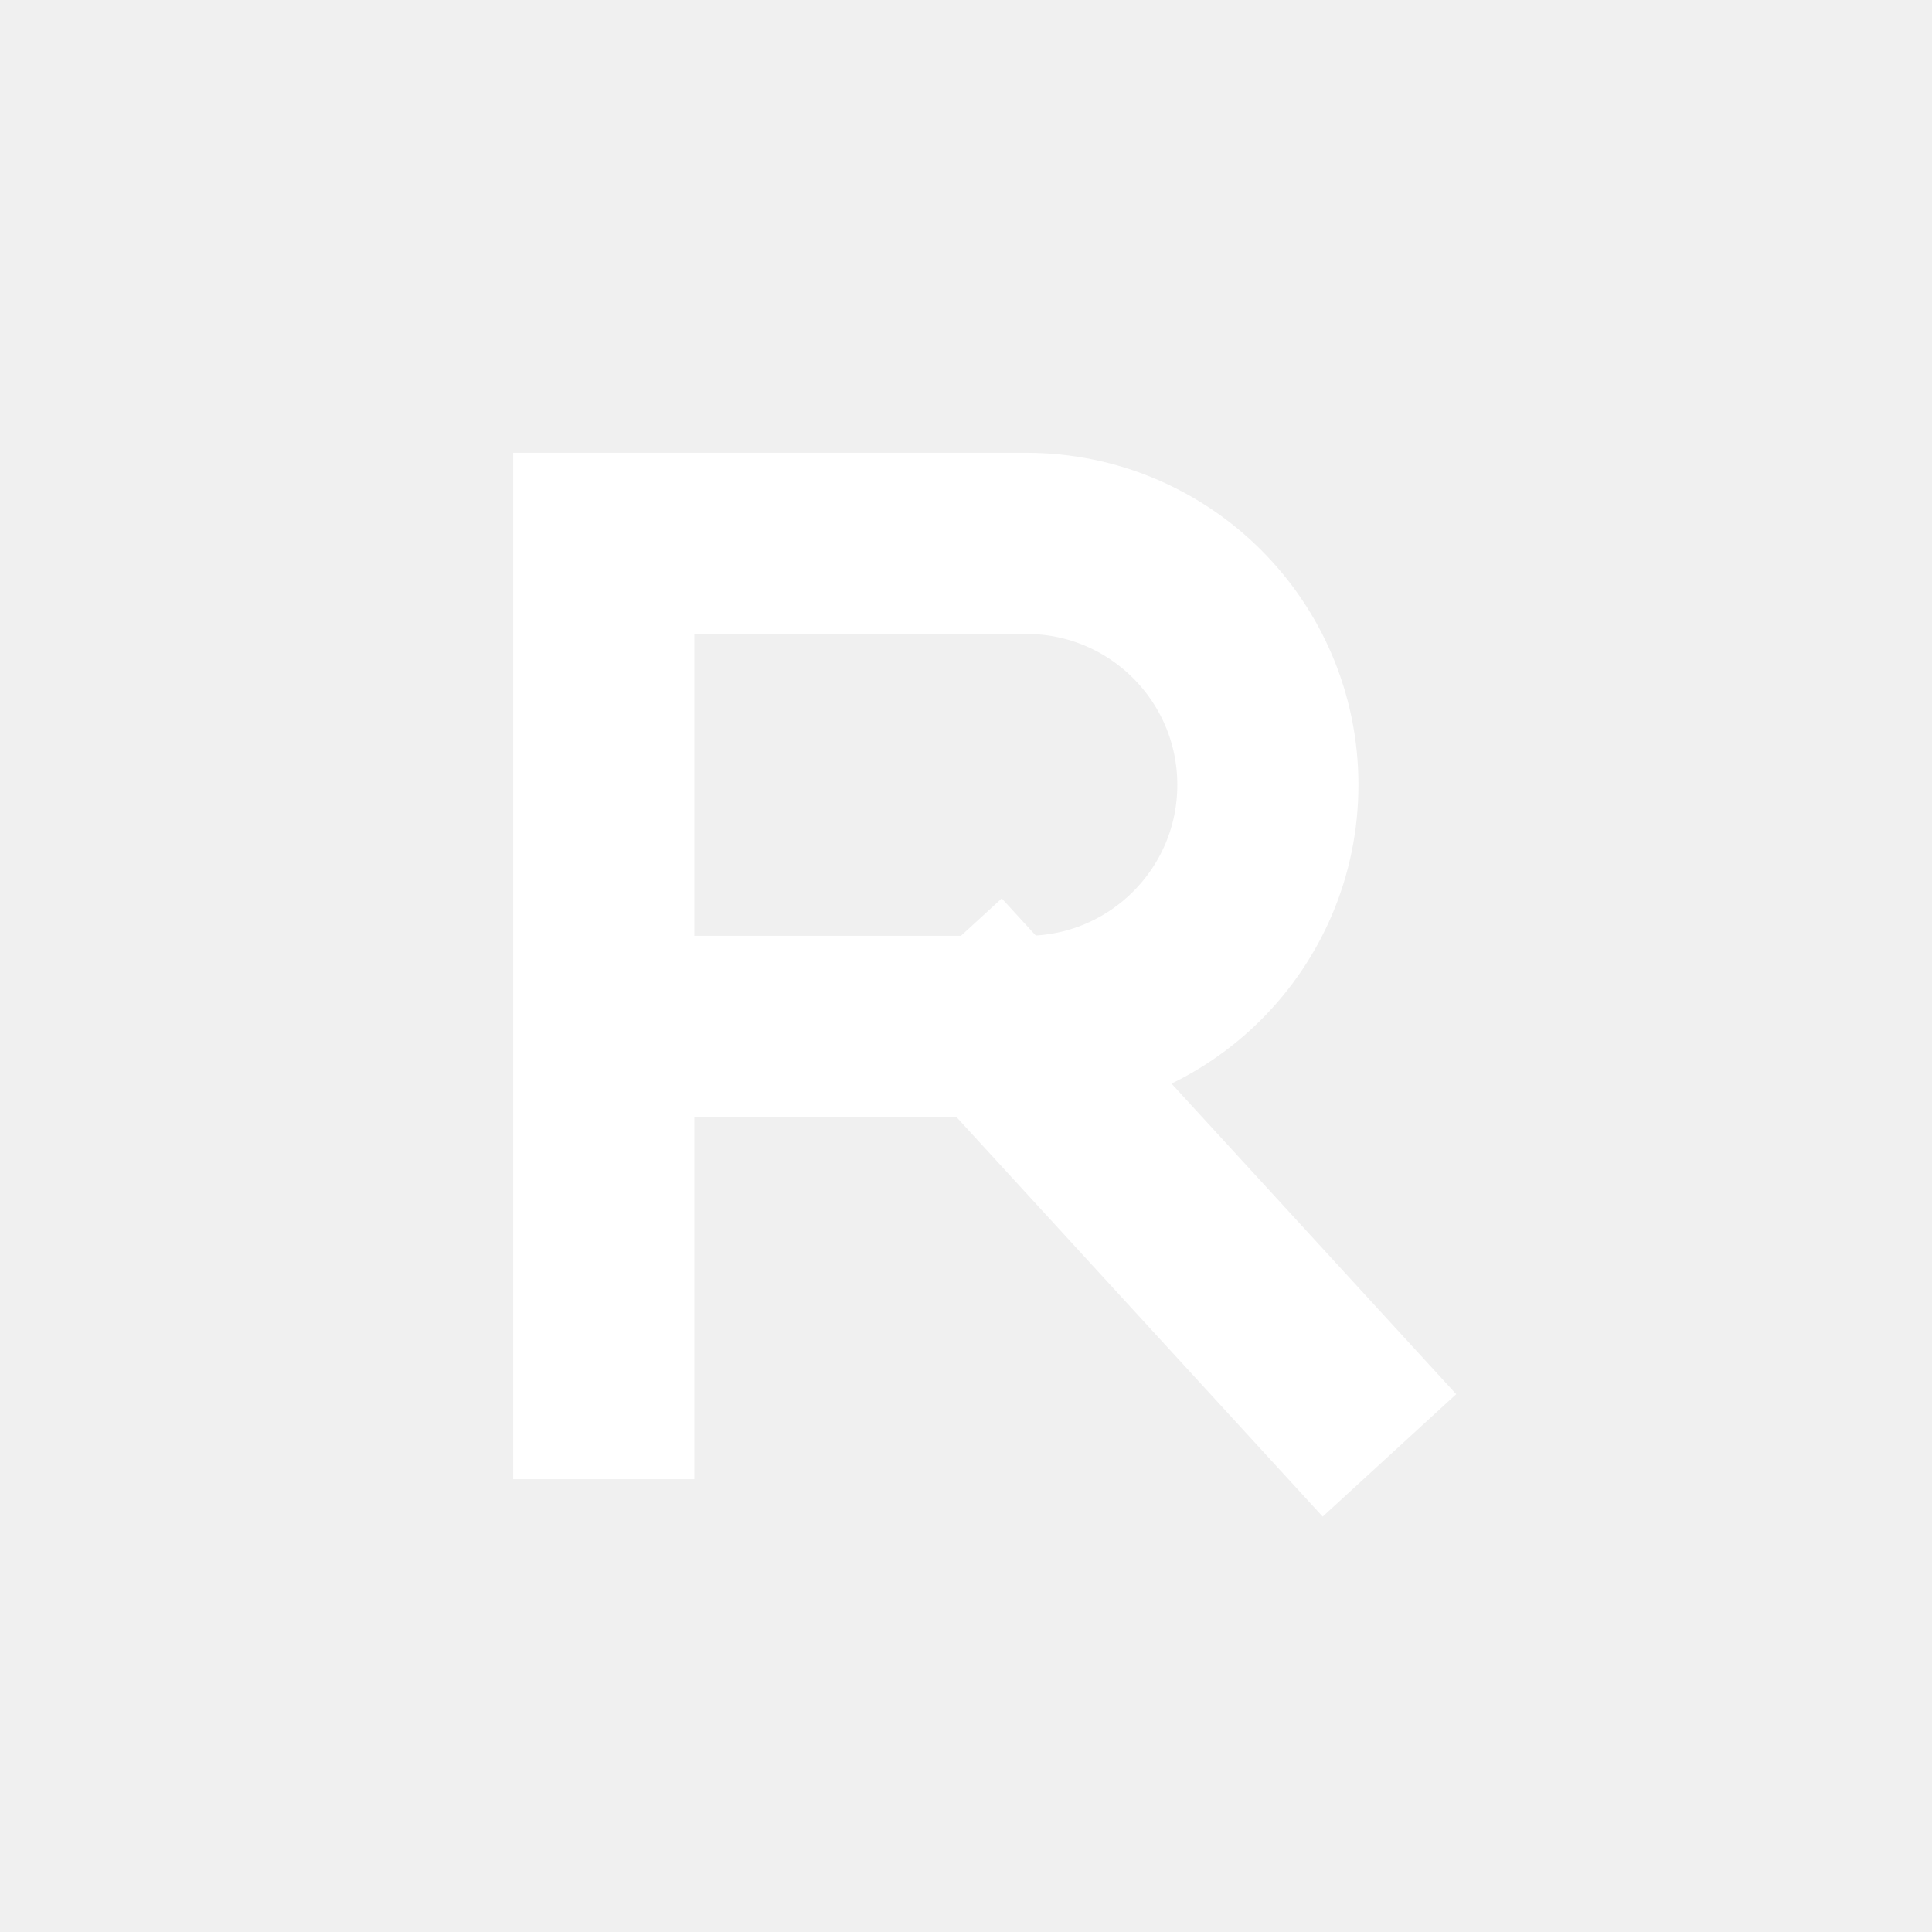
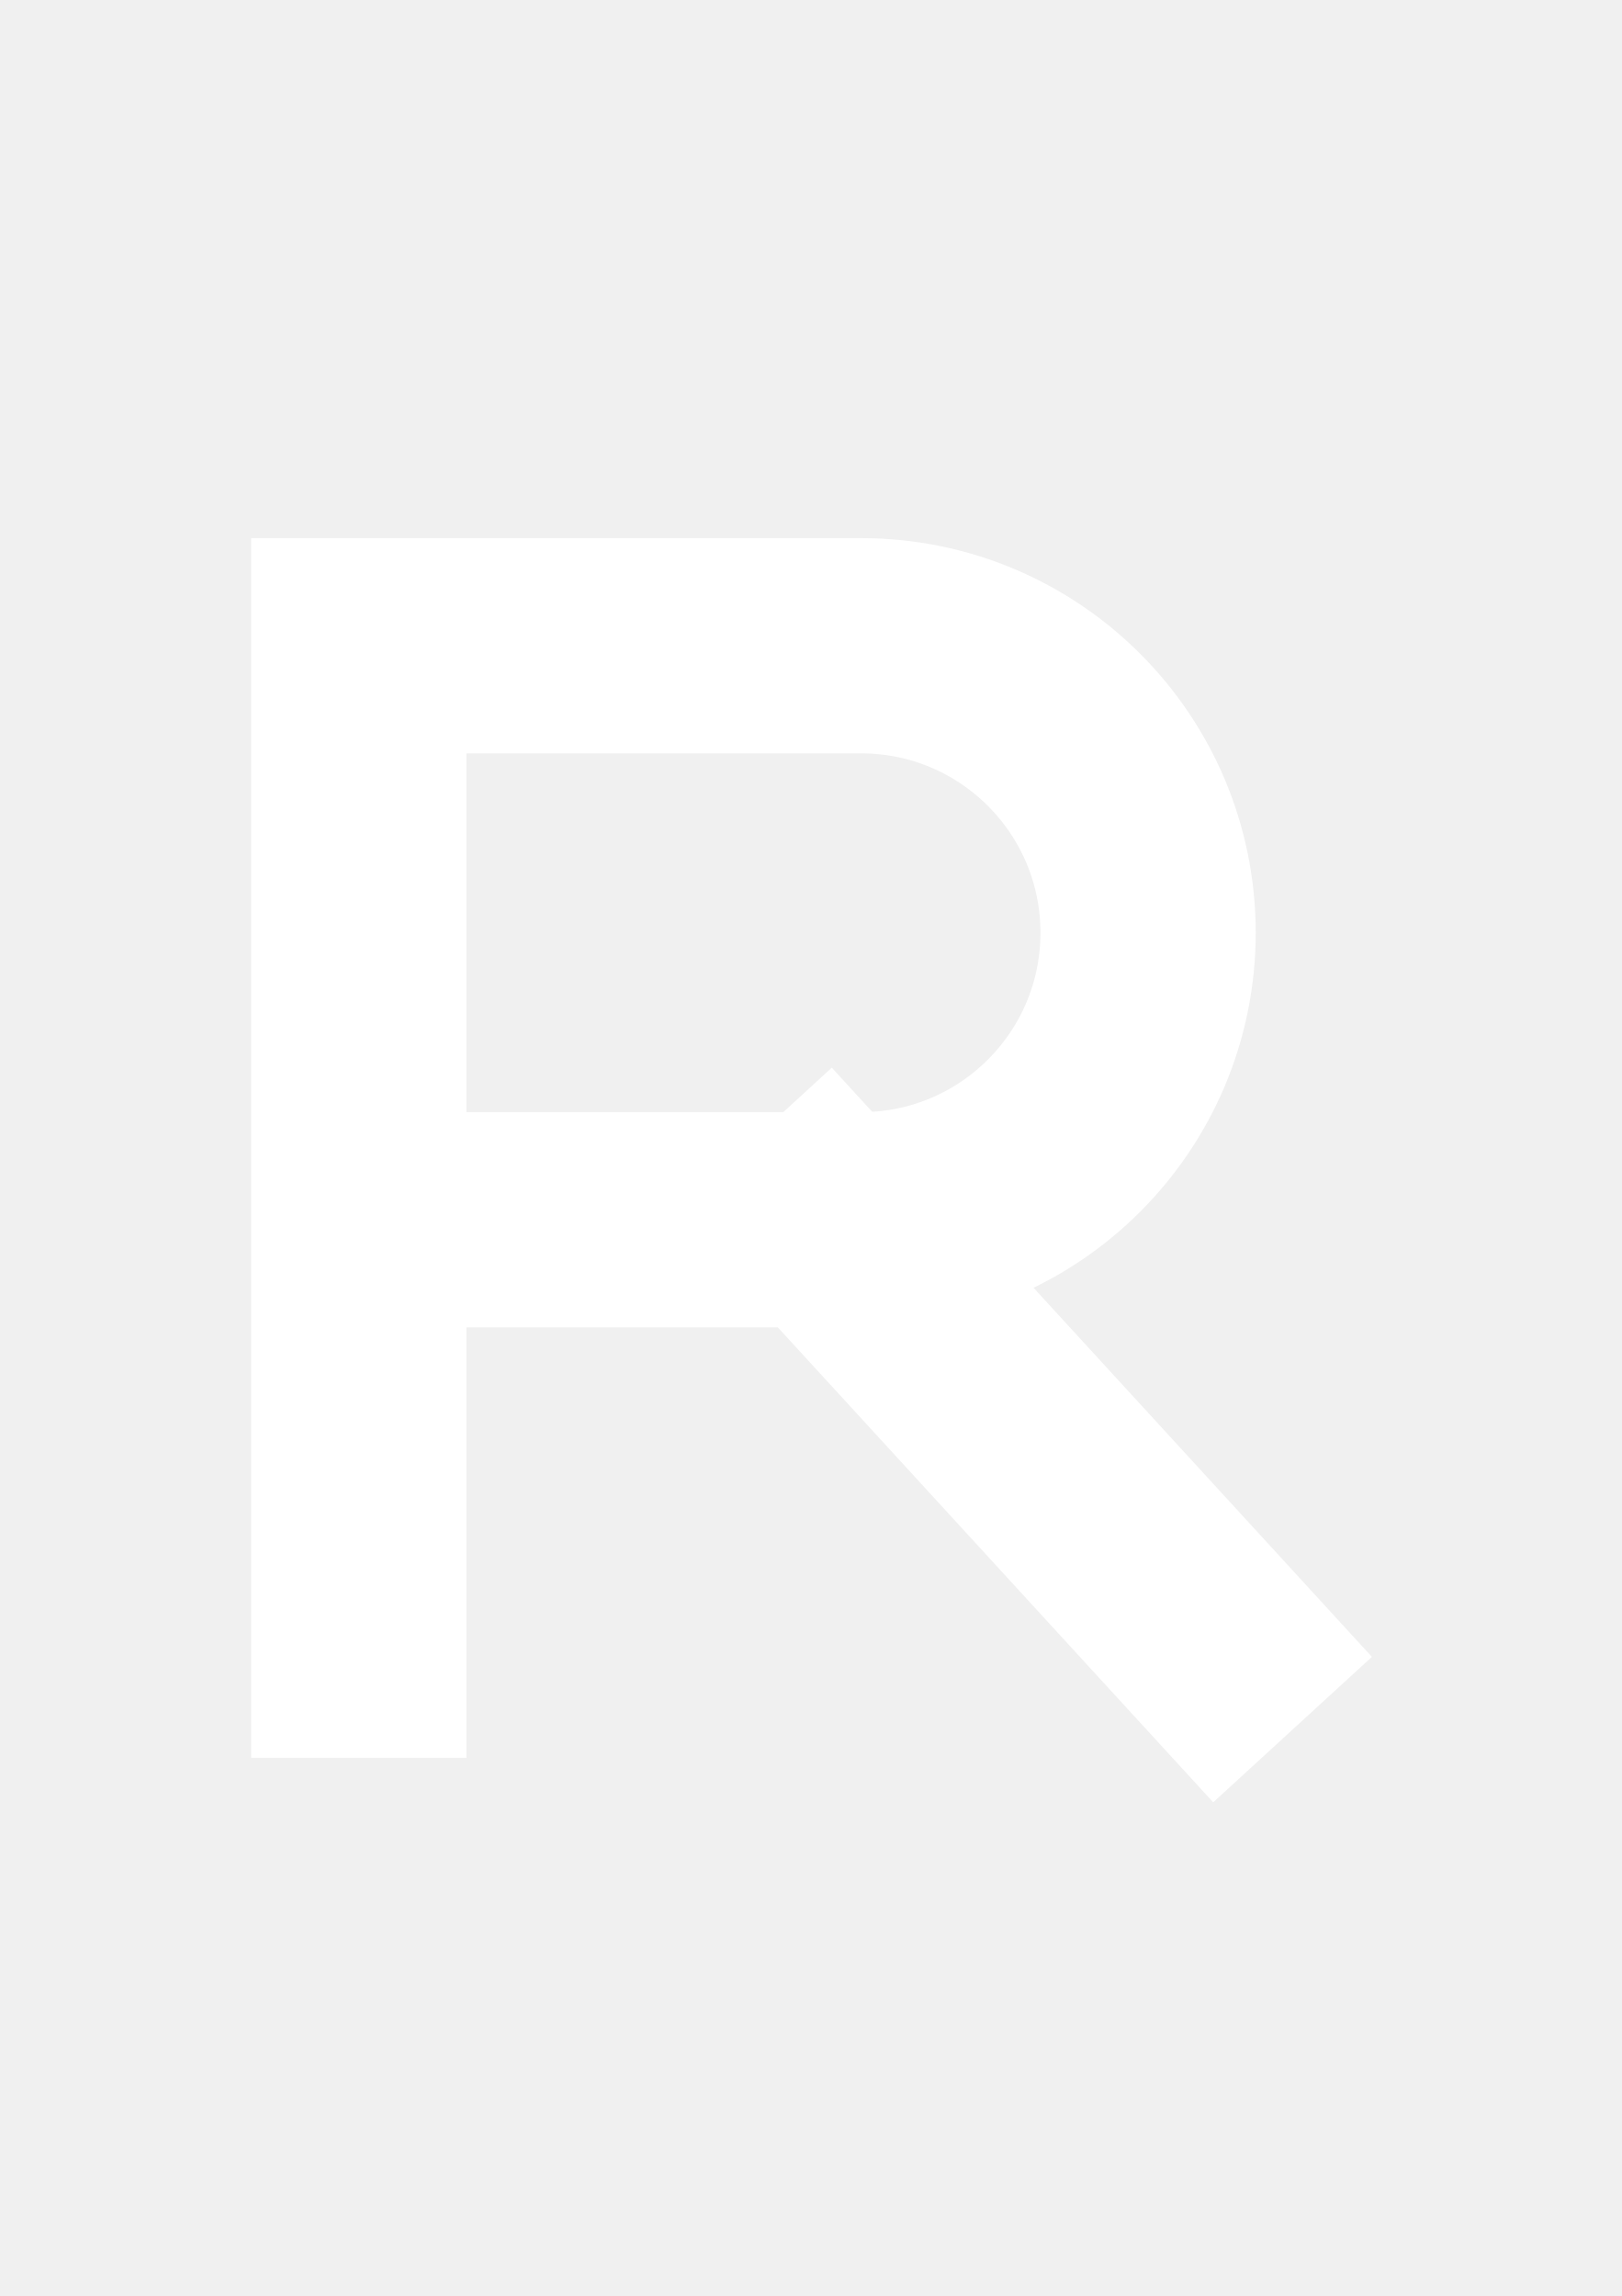
- <svg xmlns="http://www.w3.org/2000/svg" width="16" height="16" viewBox="0 0 16 16" fill="none" stroke="#ffffff" stroke-width="1.5" stroke-linecap="square" stroke-linejoin="miter">
+ <svg xmlns="http://www.w3.org/2000/svg" width="11.3" height="16" viewBox="2.5 0 11.3 16" fill="none" stroke="#ffffff" stroke-width="1.5" stroke-linecap="square" stroke-linejoin="miter">
  <path d="M5 11.5v-7h3.5a2 2 0 0 1 0 4h-3.5M8.25 8.5l2.75 3" />
</svg>
